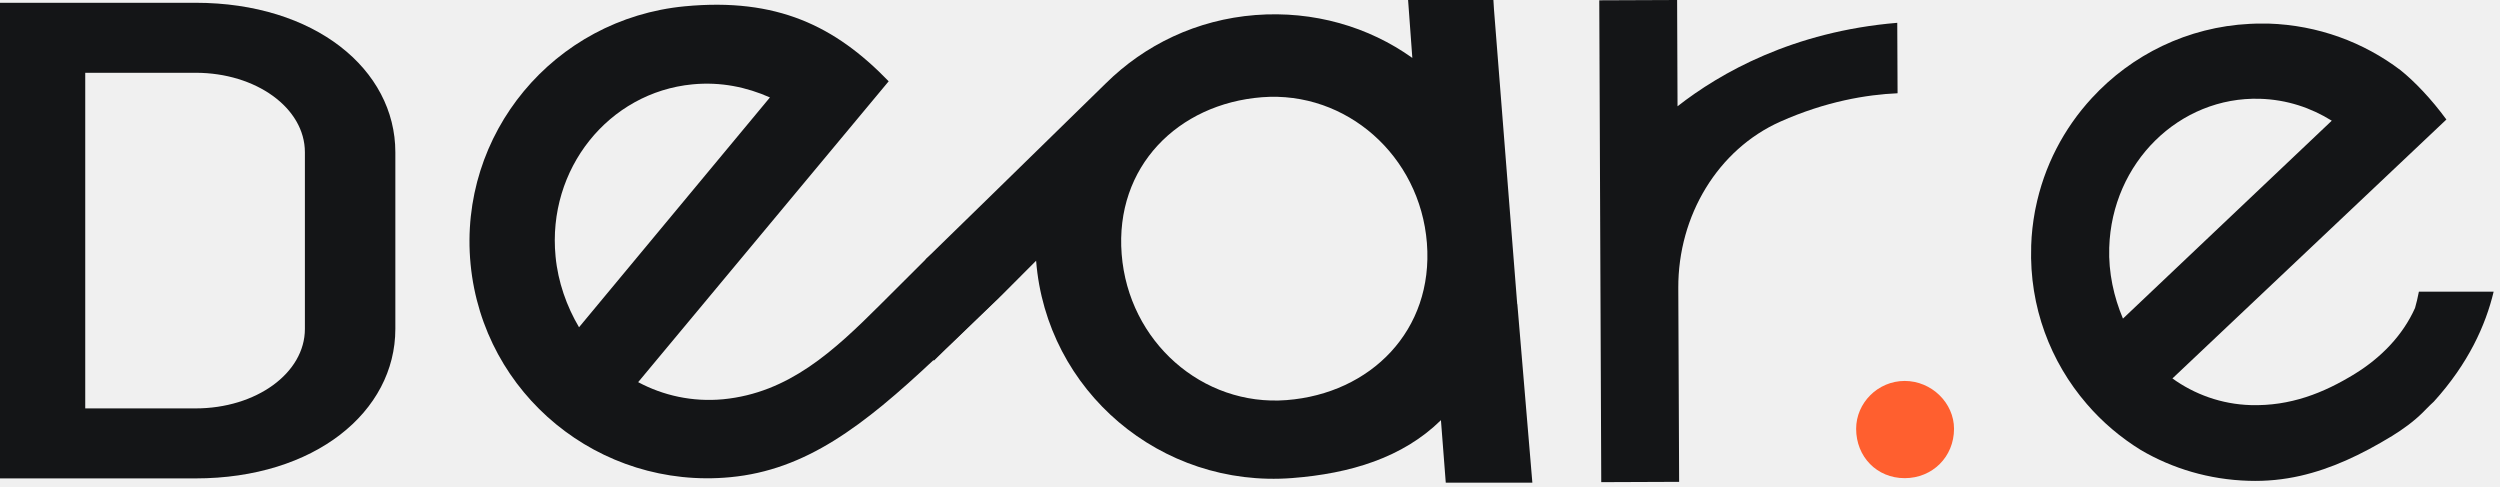
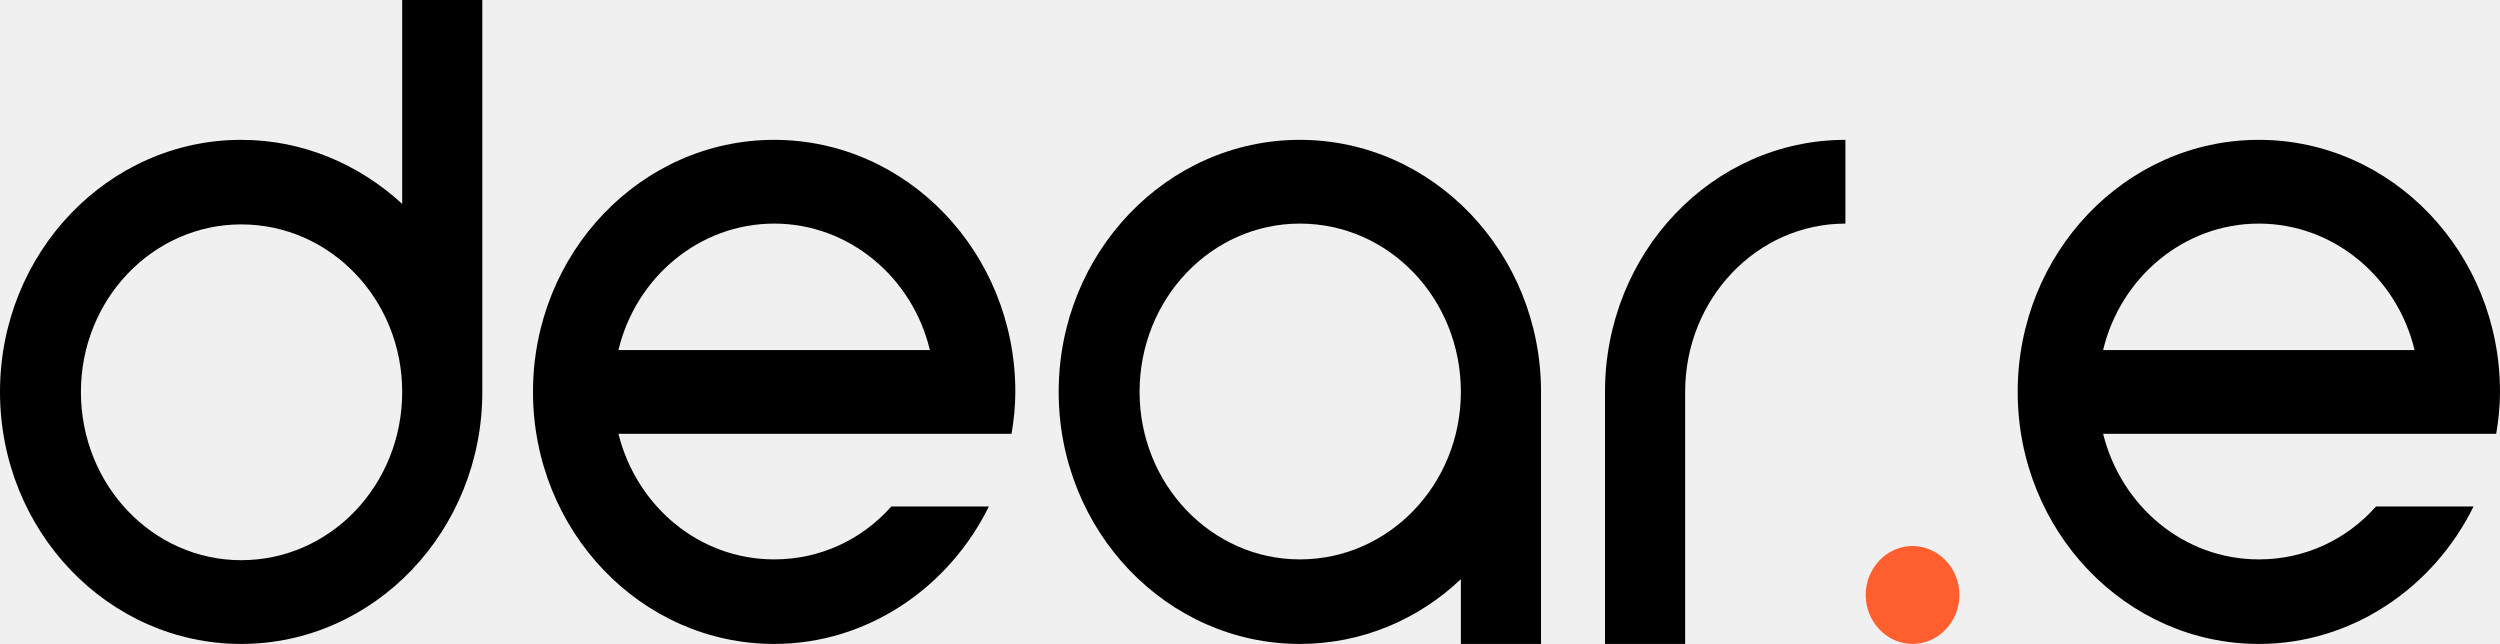
- <svg xmlns="http://www.w3.org/2000/svg" width="72" height="14" viewBox="0 0 72 14" fill="none">
-   <g clip-path="url(#clip0_663_2621)">
-     <path d="M29.059 5.815L27.433 6.785L26.676 7.454L25.349 8.777C24.017 10.106 22.718 11.316 20.823 11.499C19.94 11.581 19.099 11.391 18.379 11.006L25.594 2.341C24.048 0.743 22.371 -0.069 19.726 0.181C15.95 0.54 13.191 3.862 13.553 7.611C13.916 11.361 17.26 14.103 21.035 13.743C23.206 13.537 24.854 12.277 26.908 10.349C27.023 10.239 27.14 10.129 27.262 10.015L27.29 9.989C27.598 9.698 27.917 9.388 28.248 9.067L28.771 8.566C28.778 8.55 28.786 8.535 28.788 8.52C29.328 7.293 29.927 6.677 29.059 5.815ZM16 7.383C15.757 4.867 17.529 2.66 19.947 2.429C20.76 2.352 21.504 2.509 22.174 2.806L16.676 9.425C16.321 8.824 16.069 8.122 16 7.383Z" fill="#141517" />
-     <path d="M43.7 8.758L43.696 8.762L43.533 6.701L43.026 0.263L43.01 0H40.553L40.675 1.668C39.421 0.772 37.836 0.304 36.157 0.433C34.462 0.565 32.967 1.293 31.848 2.4L28.483 5.689L27.361 6.783L26.667 7.461C26.667 7.461 26.659 7.476 26.657 7.485C26.084 8.715 26.164 9.693 26.891 10.38L26.897 10.386L27.244 10.046L27.272 10.02L28.843 8.508L29.84 7.509C30.135 11.263 33.431 14.061 37.214 13.768C38.888 13.639 40.399 13.182 41.499 12.101L41.638 13.901H44.132L43.7 8.76V8.758ZM37.053 11.523C34.629 11.711 32.501 9.839 32.304 7.321C32.106 4.803 33.923 2.99 36.345 2.8C38.77 2.613 40.897 4.482 41.095 7C41.292 9.518 39.475 11.334 37.053 11.523Z" fill="#141517" />
-     <path d="M0 0.08H5.632C9.063 0.08 11.386 1.997 11.386 4.385V9.473C11.386 11.859 9.063 13.778 5.632 13.778H0V0.08ZM5.632 11.762C7.376 11.762 8.781 10.746 8.781 9.473V4.385C8.781 3.112 7.376 2.096 5.632 2.096H2.455V11.762H5.632Z" fill="#141517" />
-     <path d="M53.457 12.349C53.457 11.605 54.081 10.971 54.855 10.971C55.629 10.971 56.276 11.605 56.276 12.349C56.276 13.158 55.653 13.771 54.855 13.771C54.057 13.771 53.457 13.158 53.457 12.349Z" fill="#FF5F2F" />
-     <path d="M54.641 0.655L54.65 2.686C53.759 2.725 52.583 2.919 51.271 3.504C49.48 4.303 48.326 6.205 48.335 8.292L48.359 13.877L46.116 13.886L46.059 0.009L48.301 0L48.313 3.061C49.541 2.1 51.636 0.907 54.641 0.657V0.655Z" fill="#141517" />
-     <path d="M65.331 0.679C66.76 0.724 68.074 1.217 69.135 2.021C69.358 2.201 69.569 2.402 69.775 2.621C70.011 2.871 70.239 3.147 70.456 3.442L62.566 10.899C63.199 11.355 63.975 11.642 64.821 11.667C65.955 11.7 66.918 11.323 67.825 10.763C68.569 10.304 69.198 9.664 69.553 8.87C69.592 8.736 69.63 8.577 69.664 8.4H71.817C71.587 9.366 71.089 10.47 70.095 11.566C70.022 11.633 69.948 11.704 69.879 11.775C69.846 11.809 69.811 11.844 69.779 11.877C69.514 12.139 69.209 12.361 68.89 12.557C67.992 13.104 67.14 13.5 66.253 13.703C65.769 13.813 65.272 13.864 64.756 13.847C63.626 13.813 62.568 13.496 61.655 12.96C61.072 12.6 60.545 12.154 60.1 11.635C59.055 10.425 58.443 8.837 58.498 7.11V7.078C58.508 6.742 58.547 6.408 58.606 6.087C58.61 6.057 58.617 6.031 58.623 6.003C58.866 4.786 59.441 3.694 60.247 2.822C61.392 1.577 63.004 0.776 64.793 0.687C64.914 0.679 65.036 0.679 65.16 0.679H65.331ZM65.088 2.845C62.765 2.776 60.82 4.685 60.746 7.131C60.722 7.853 60.879 8.555 61.141 9.176L67.155 3.476C66.558 3.106 65.869 2.869 65.088 2.845Z" fill="#141517" />
+ <svg xmlns="http://www.w3.org/2000/svg" width="66" height="17" viewBox="0 0 66 17" fill="none">
+   <g clip-path="url(#clip0_59_2294)">
+     <path d="M12.733 10.346C12.733 14.017 9.879 17 6.367 17C2.854 17 0 14.017 0 10.346C0 6.675 2.854 3.692 6.367 3.692C8.003 3.692 9.48 4.339 10.618 5.382V0H12.733V10.346ZM6.367 14.789C8.722 14.789 10.618 12.807 10.618 10.346C10.618 7.906 8.722 5.924 6.367 5.924C4.032 5.924 2.136 7.906 2.136 10.346C2.136 12.807 4.032 14.789 6.367 14.789Z" fill="black" />
+     <path d="M20.438 3.692C23.951 3.692 26.805 6.675 26.805 10.346C26.805 10.722 26.765 11.097 26.705 11.452C23.252 11.452 19.799 11.452 16.327 11.452C16.806 13.371 18.462 14.768 20.438 14.768C21.655 14.768 22.753 14.247 23.532 13.371H26.106C25.048 15.519 22.893 17 20.438 17C16.925 17 14.071 14.017 14.071 10.346C14.071 6.675 16.925 3.692 20.438 3.692ZM16.327 9.241H24.549C24.09 7.322 22.414 5.903 20.438 5.903C18.462 5.903 16.786 7.322 16.327 9.241Z" fill="black" />
+     <path d="M40.683 10.346V17H38.567V15.289C37.449 16.353 35.953 17 34.316 17C30.803 17 27.949 14.017 27.949 10.346C27.949 6.675 30.803 3.692 34.316 3.692C37.828 3.692 40.683 6.675 40.683 10.346ZM34.316 5.903C31.981 5.903 30.085 7.885 30.085 10.346C30.085 12.786 31.981 14.768 34.316 14.768C36.671 14.768 38.567 12.786 38.567 10.346C38.567 7.885 36.671 5.903 34.316 5.903Z" fill="black" />
+     <path d="M42.372 10.346C42.372 6.675 45.206 3.692 48.719 3.692V5.903C46.384 5.903 44.488 7.885 44.488 10.346V17H42.372V10.346Z" fill="black" />
+     <path d="M50.491 17C49.813 17 49.254 16.416 49.254 15.707C49.254 14.998 49.813 14.414 50.491 14.414C51.17 14.414 51.729 14.998 51.729 15.707C51.729 16.416 51.17 17 50.491 17Z" fill="#FF5F2F" />
+     <path d="M59.633 3.692C63.146 3.692 66 6.675 66 10.346C66 10.722 65.96 11.097 65.9 11.452C62.447 11.452 58.995 11.452 55.522 11.452C56.001 13.371 57.657 14.768 59.633 14.768C60.851 14.768 61.949 14.247 62.727 13.371H65.302C64.244 15.519 62.088 17 59.633 17C56.121 17 53.267 14.017 53.267 10.346C53.267 6.675 56.121 3.692 59.633 3.692ZM55.522 9.241H63.745C63.286 7.322 61.609 5.903 59.633 5.903C57.657 5.903 55.981 7.322 55.522 9.241Z" fill="black" />
  </g>
  <defs>
-     <clipPath id="clip0_663_2621">
-       <rect width="72" height="14" fill="white" />
+     <clipPath id="clip0_59_2294">
+       <rect width="66" height="17" fill="white" />
    </clipPath>
  </defs>
</svg>
